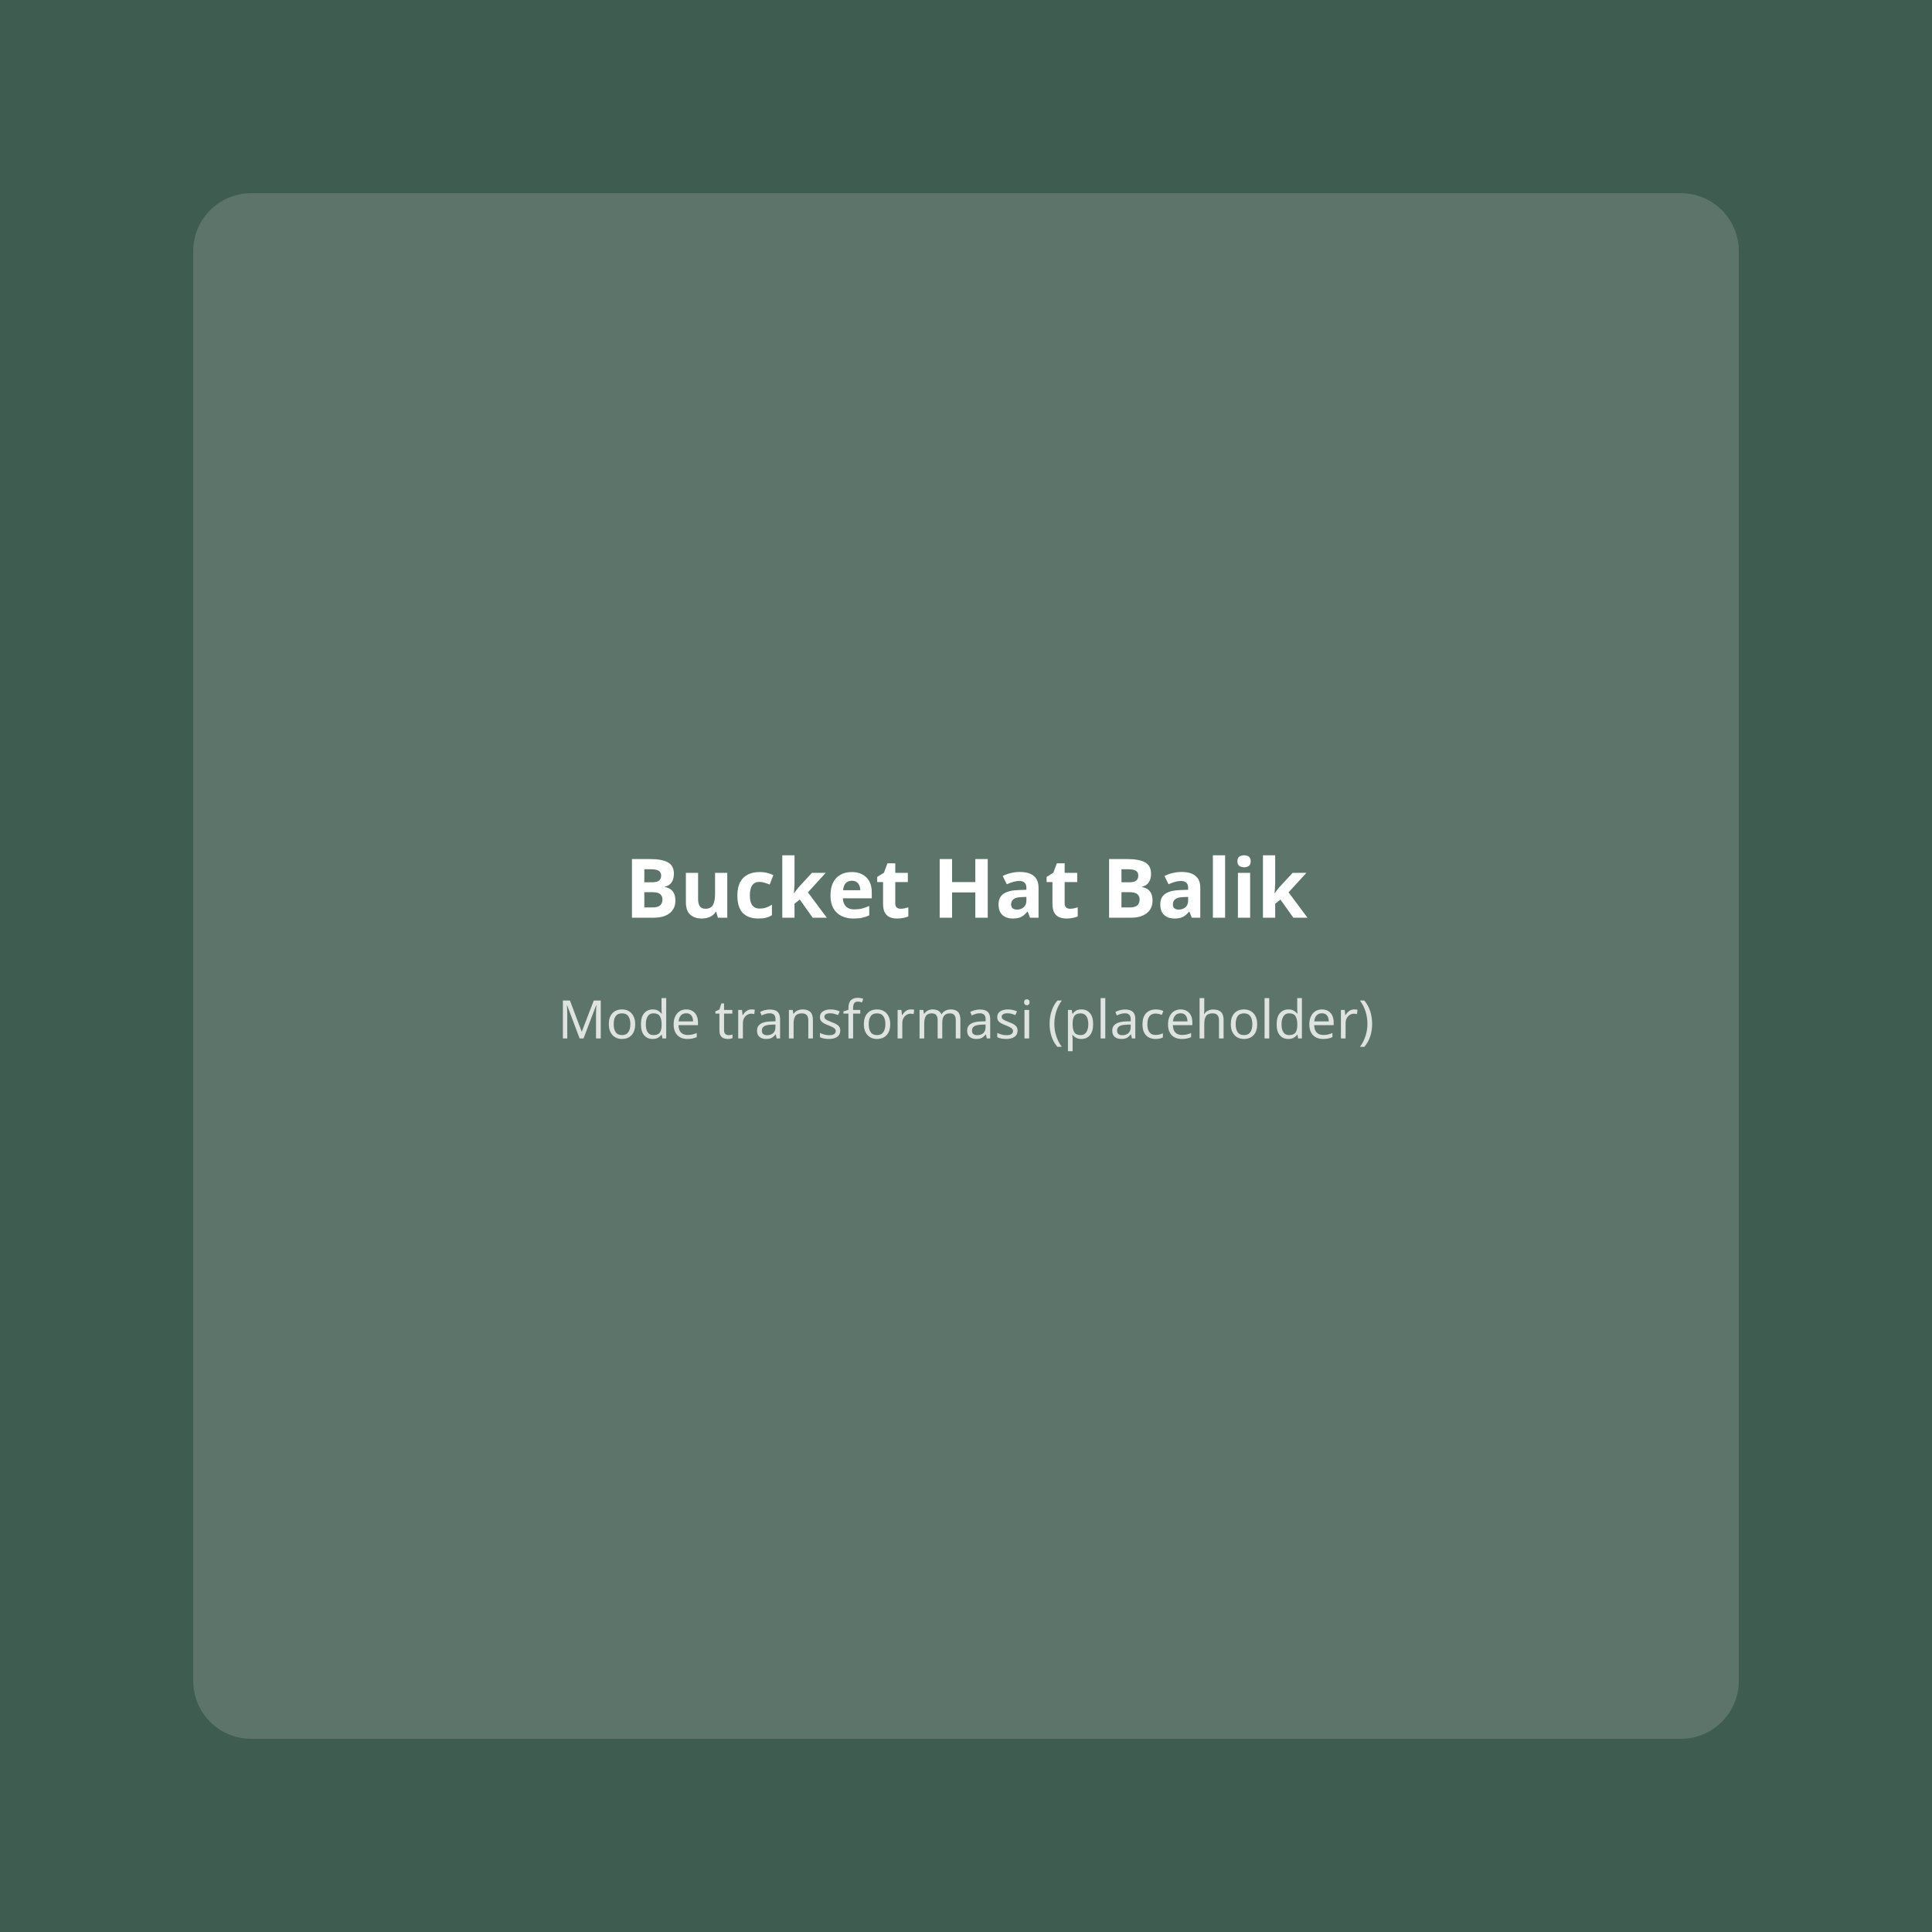
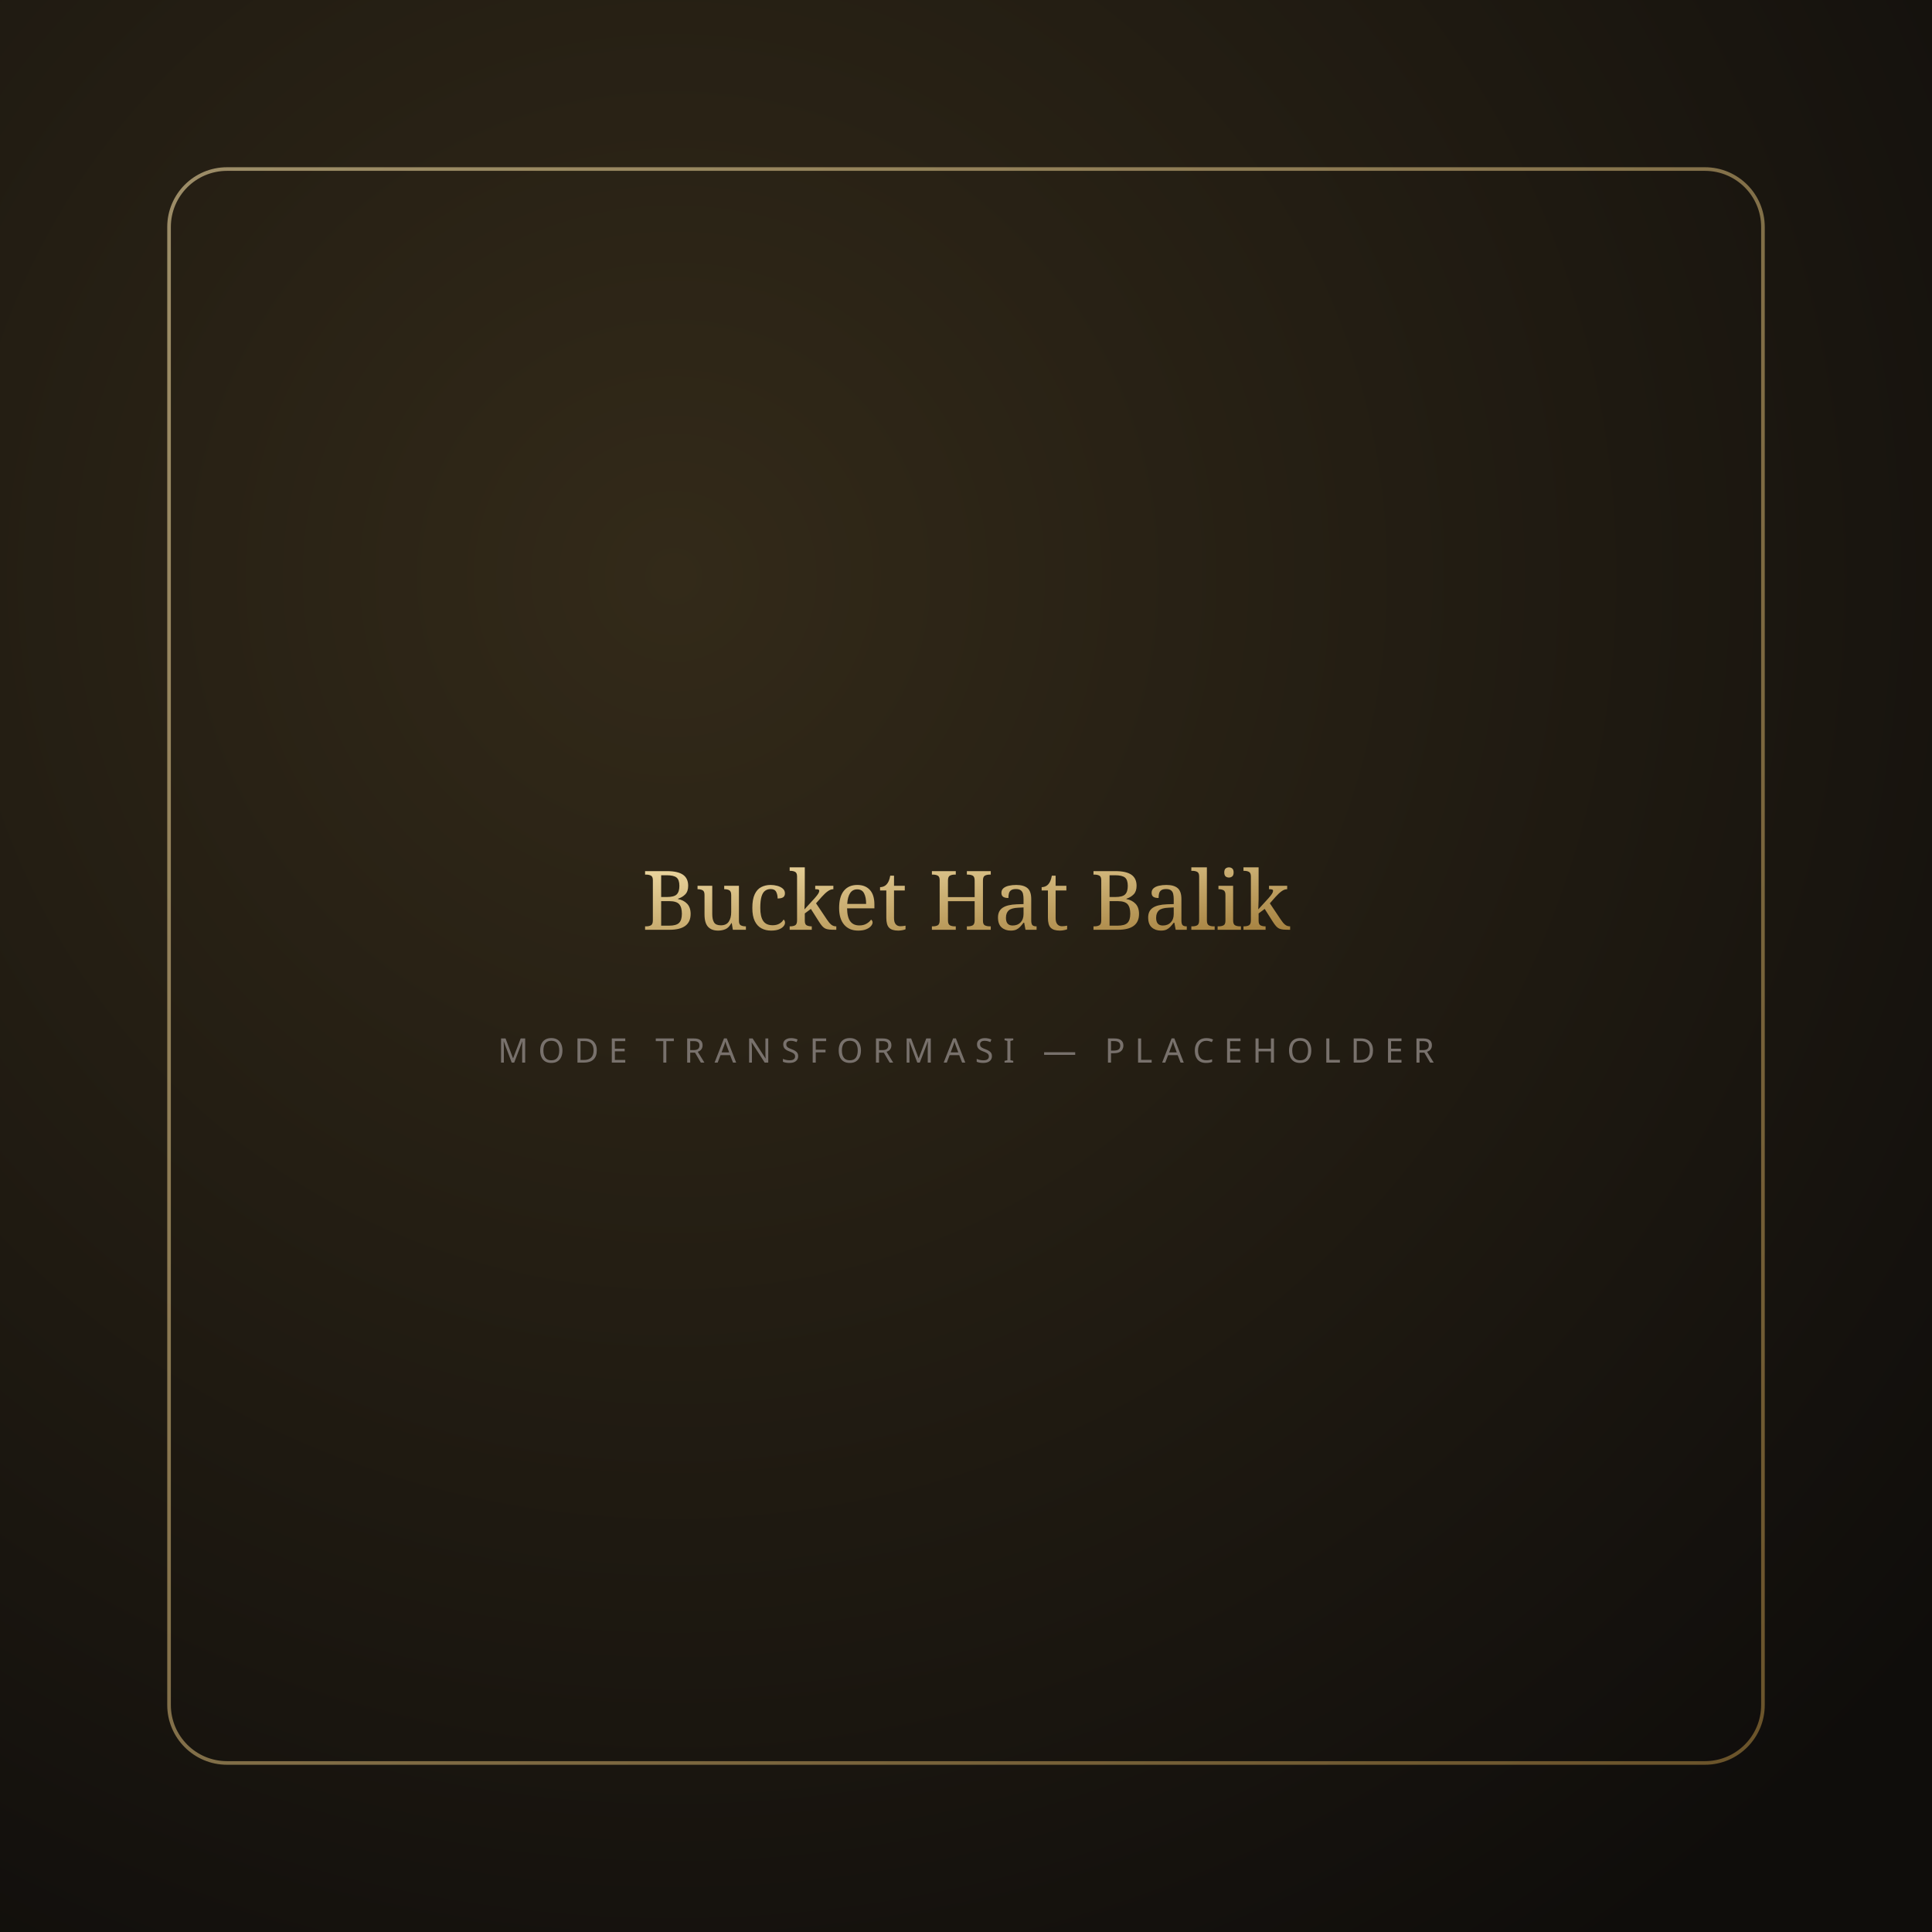
<svg xmlns="http://www.w3.org/2000/svg" width="800" height="800" viewBox="0 0 800 800">
-   <rect width="800" height="800" fill="#3f5c50" />
-   <rect x="80" y="80" width="640" height="640" rx="24" fill="#ffffff" fill-opacity="0.15" />
-   <text x="400" y="380" text-anchor="middle" font-family="sans-serif" font-size="34" fill="#ffffff" font-weight="bold">Bucket Hat Balik</text>
-   <text x="400" y="430" text-anchor="middle" font-family="sans-serif" font-size="22" fill="#ffffff" fill-opacity="0.8">Mode transformasi (placeholder)</text>
+   <defs>
+     <radialGradient id="glow" cx="35%" cy="30%" r="85%">
+       <stop offset="0%" stop-color="#332a19" />
+       <stop offset="100%" stop-color="#0f0d0b" />
+     </radialGradient>
+     <linearGradient id="gold" x1="0" y1="0" x2="1" y2="1">
+       <stop offset="0%" stop-color="#ecd7a0" />
+       <stop offset="100%" stop-color="#a5813f" />
+     </linearGradient>
+   </defs>
+   <rect width="800" height="800" fill="url(#glow)" />
+   <rect x="70" y="70" width="660" height="660" rx="24" fill="none" stroke="url(#gold)" stroke-width="1.5" opacity="0.6" />
+   <text x="400" y="385" text-anchor="middle" font-family="Georgia, serif" font-size="34" fill="url(#gold)">Bucket Hat Balik</text>
+   <text x="400" y="440" text-anchor="middle" font-family="sans-serif" font-size="14" letter-spacing="4" fill="#78716c">MODE TRANSFORMASI — PLACEHOLDER</text>
</svg>
